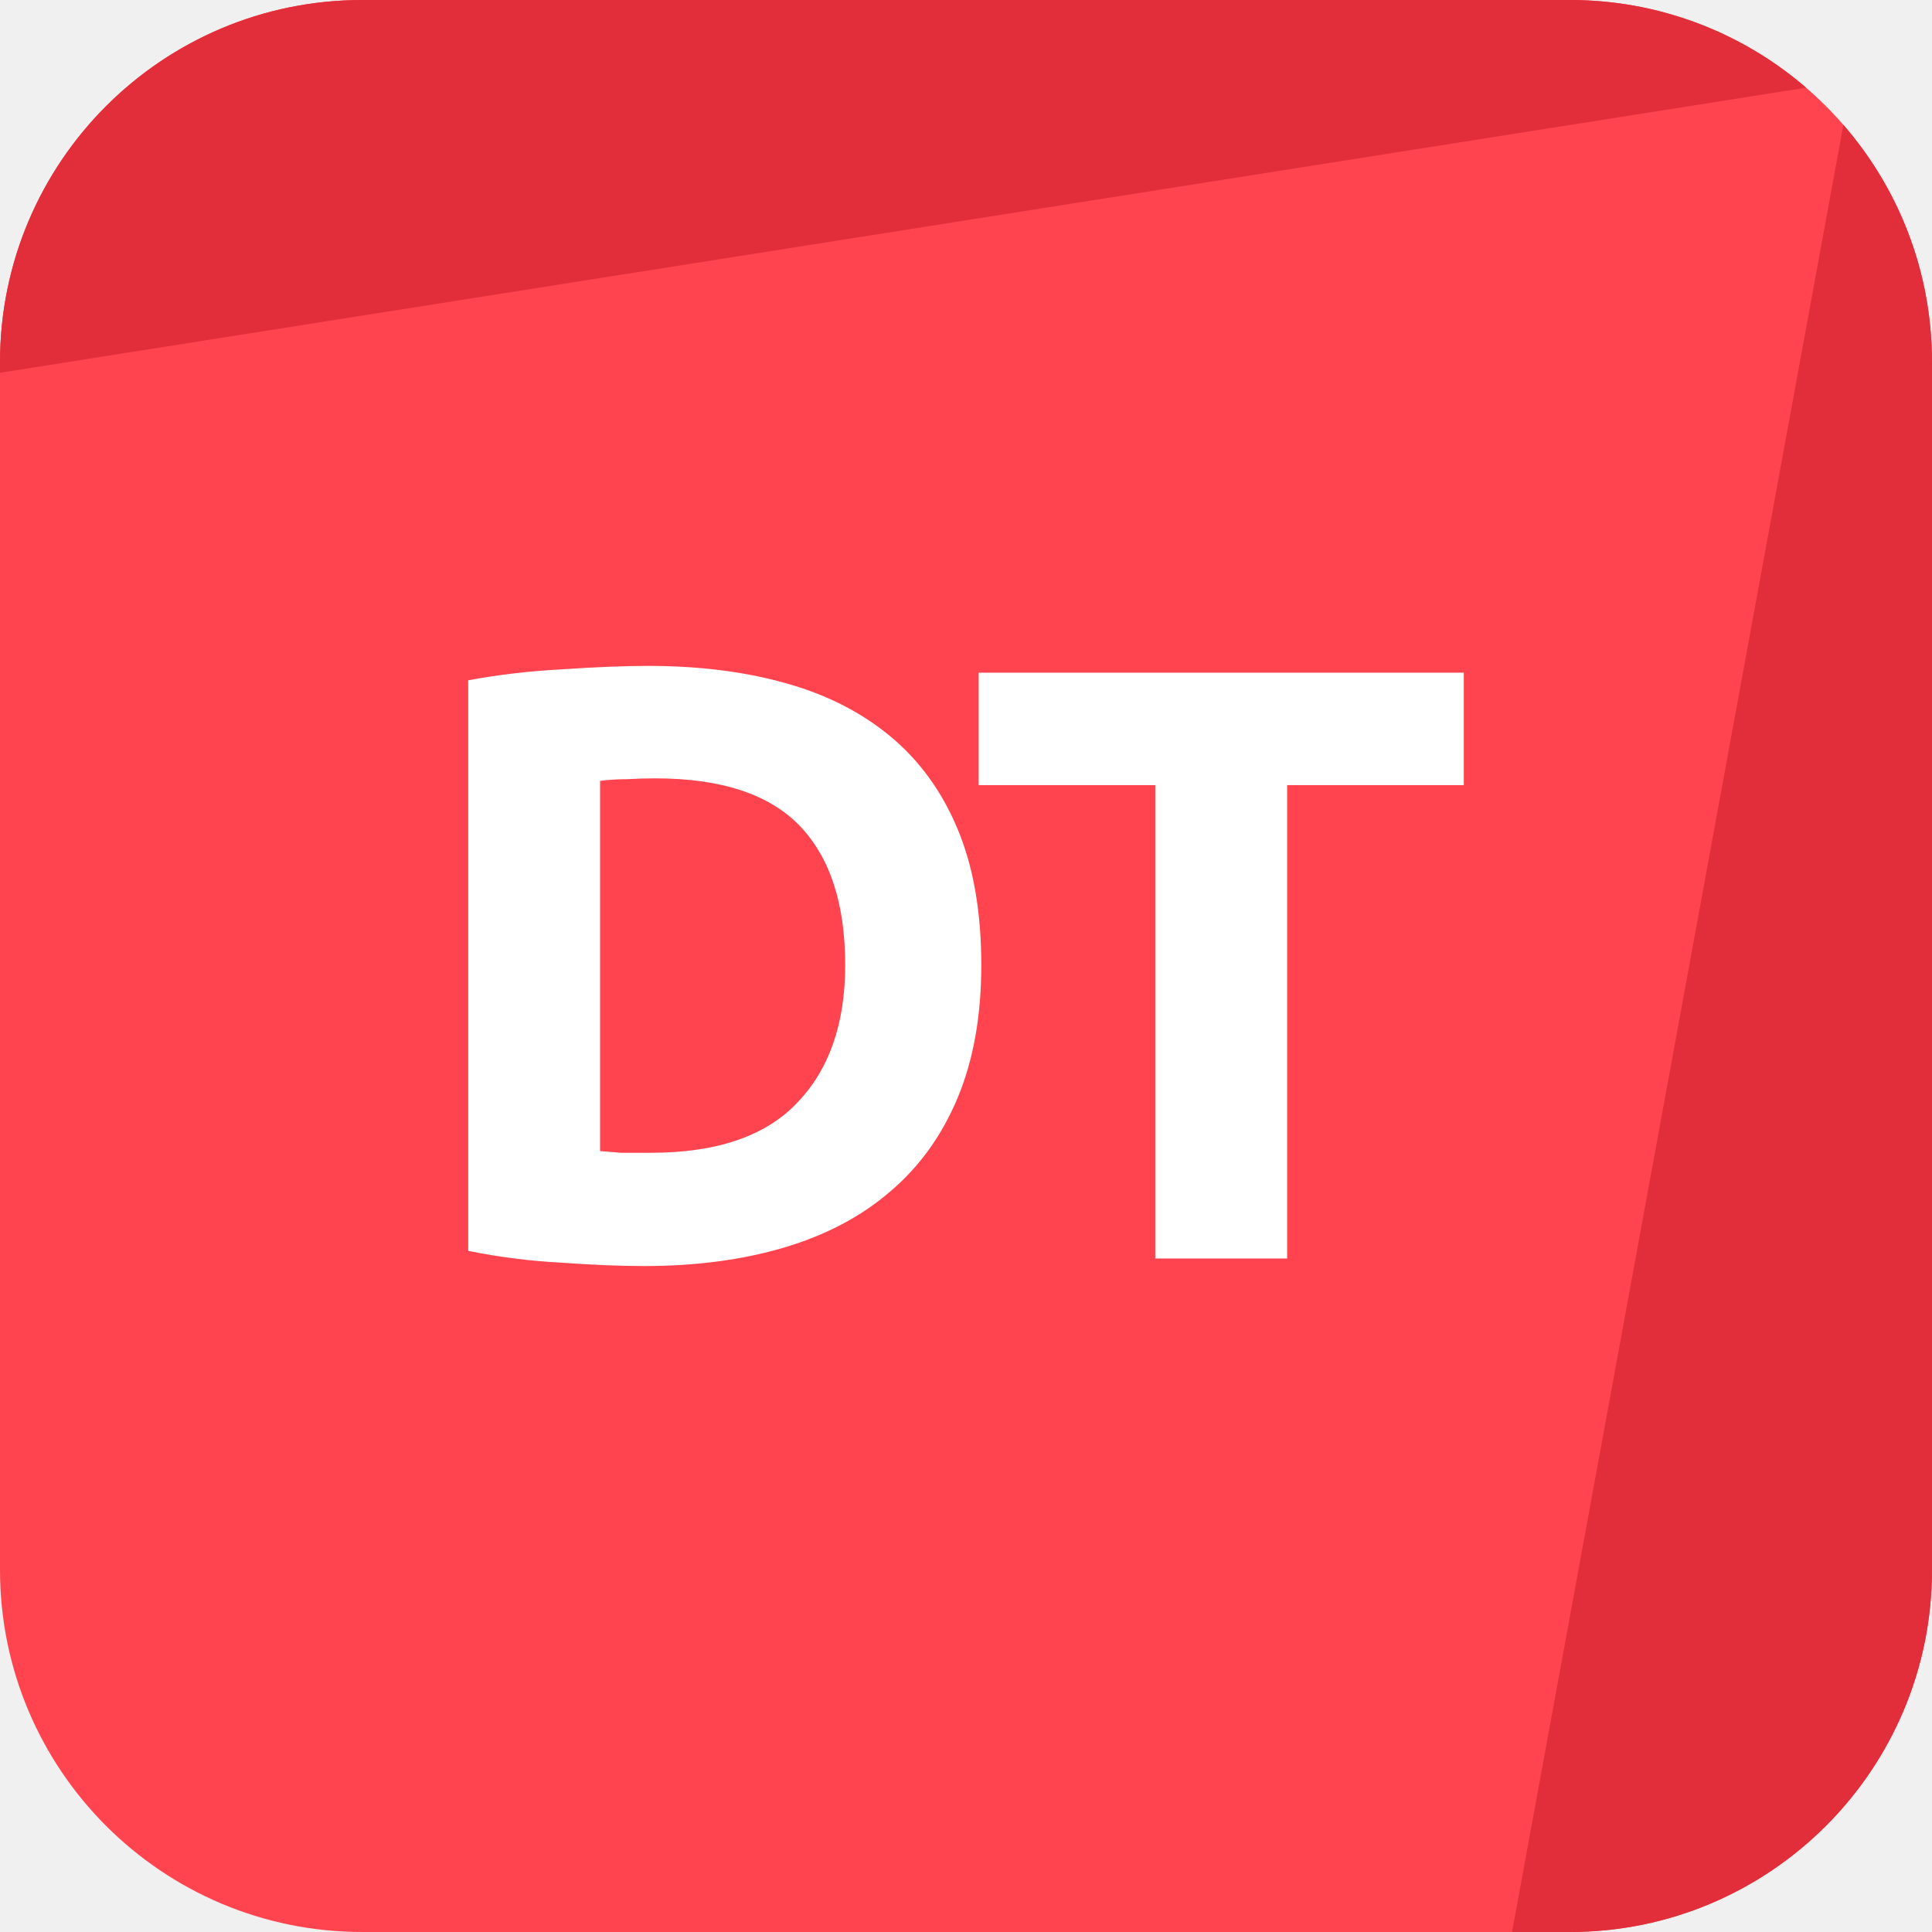
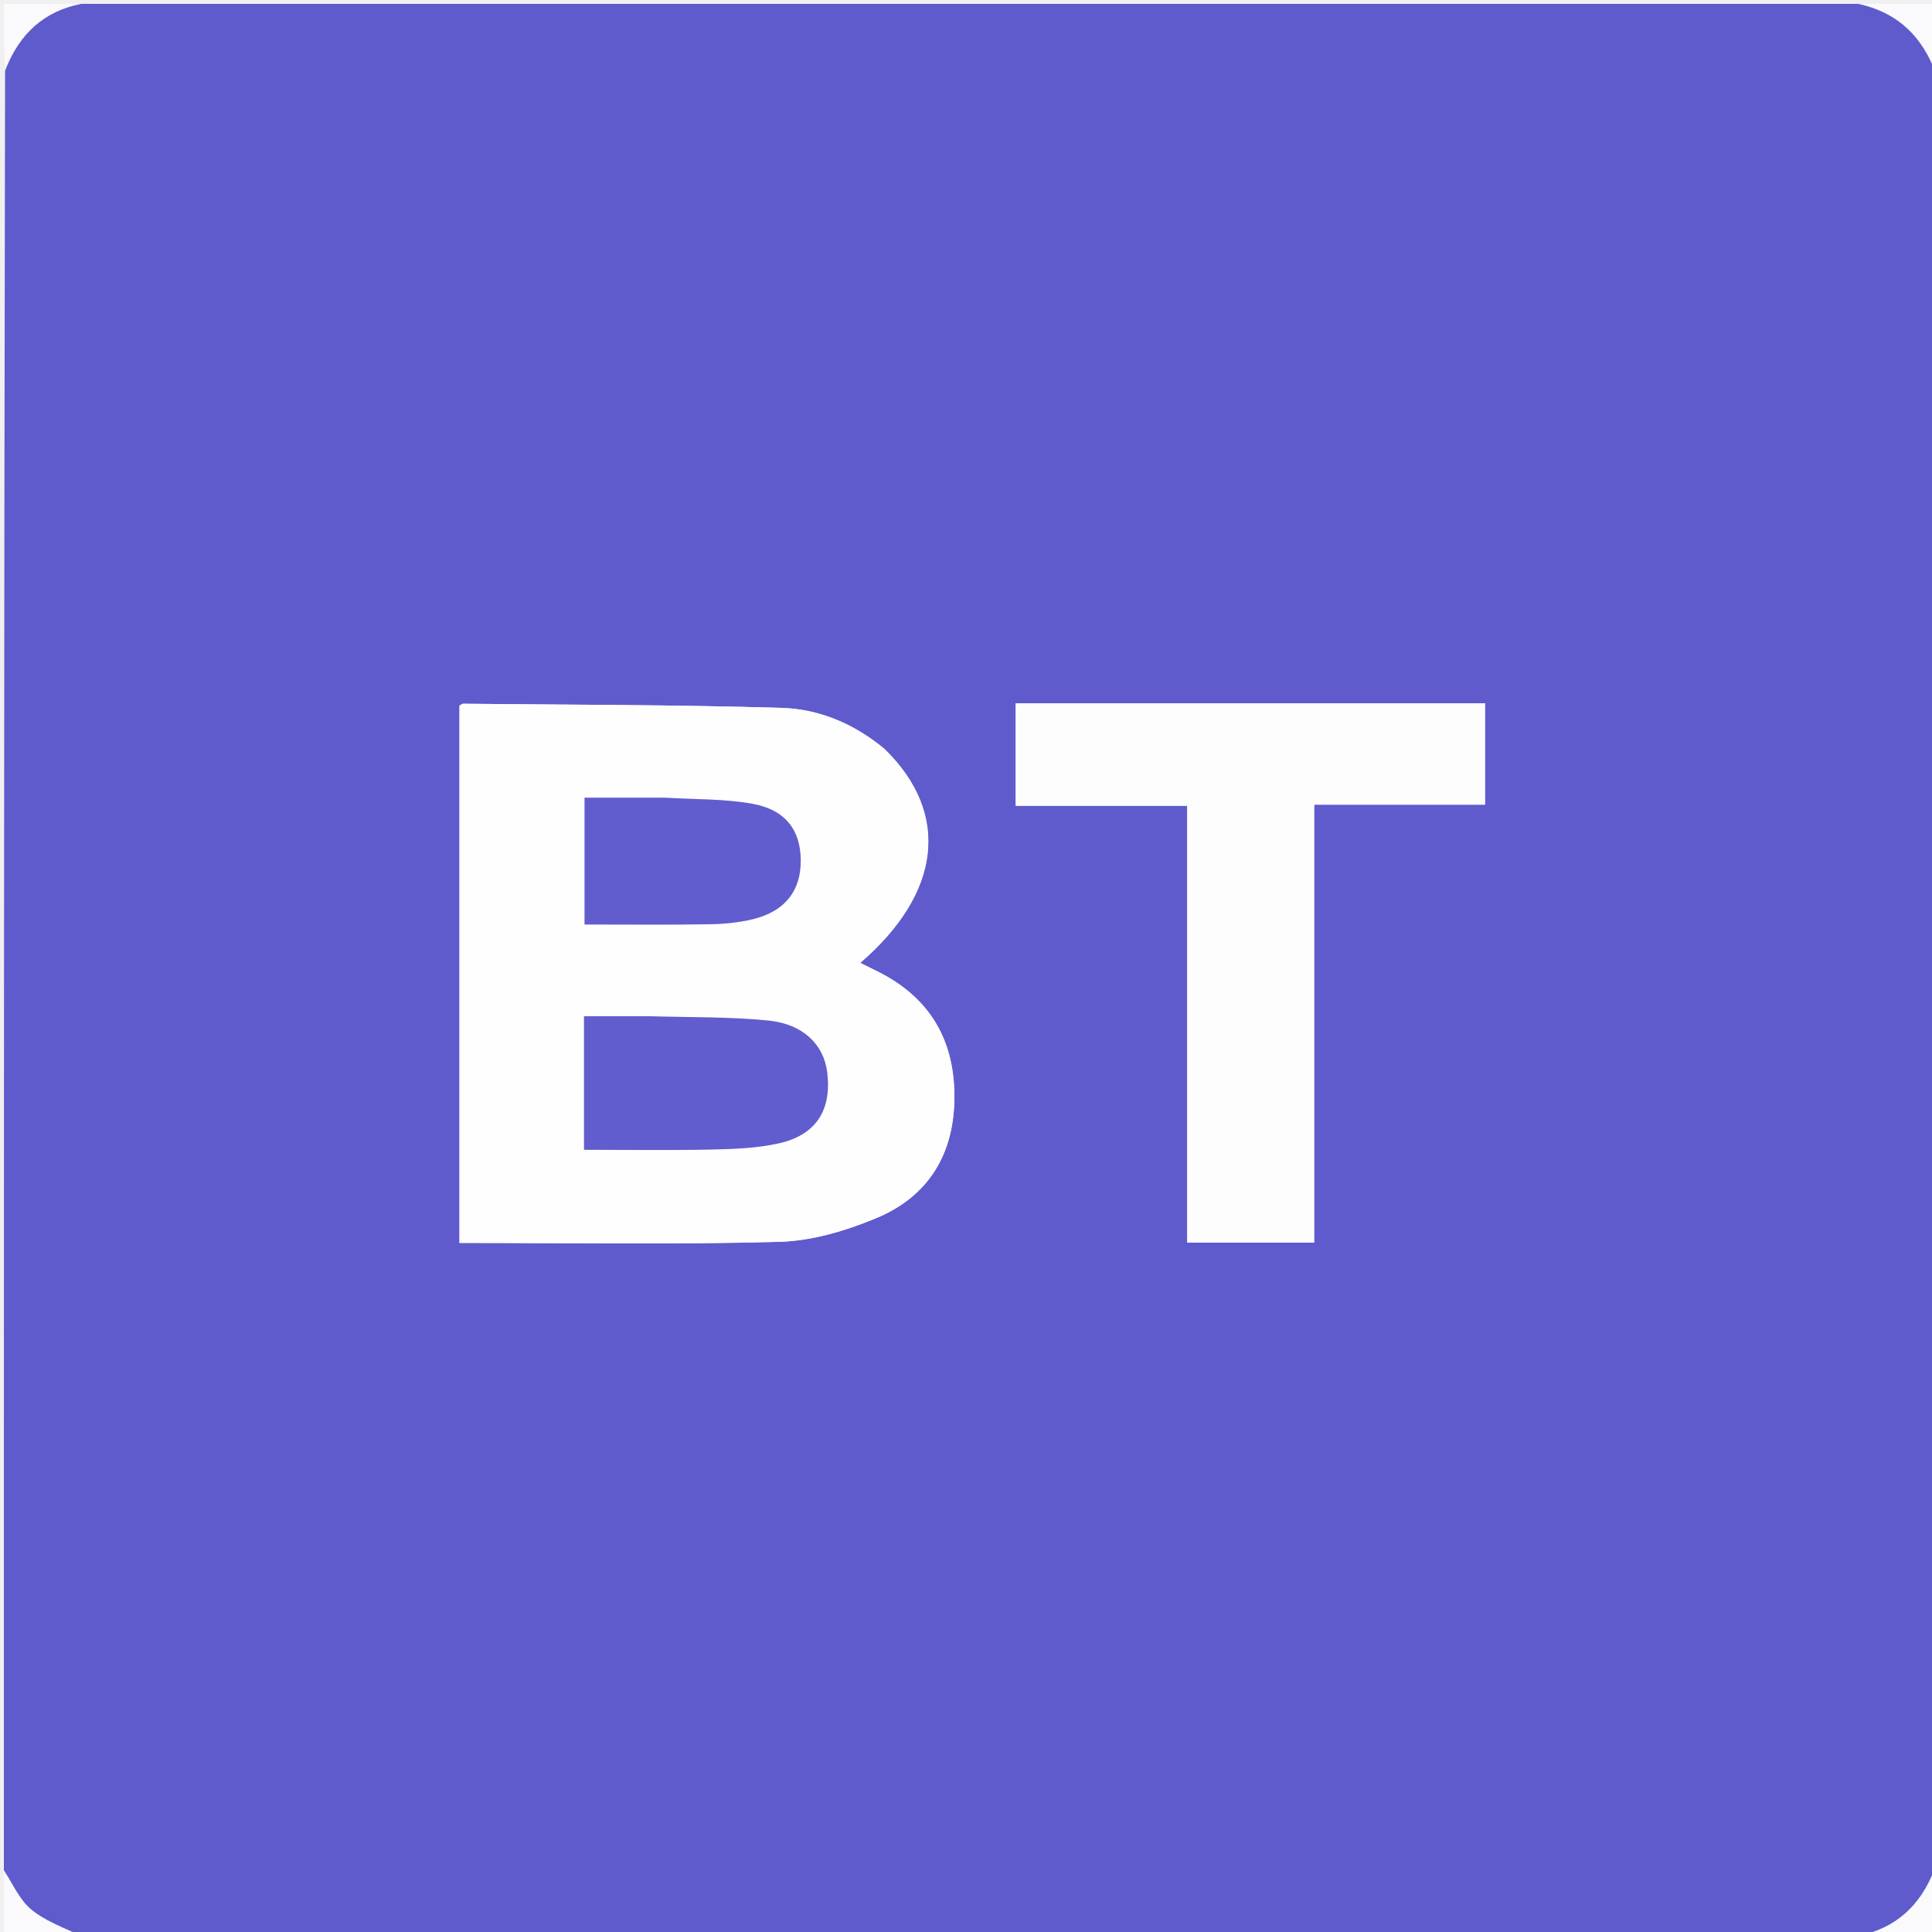
- <svg xmlns="http://www.w3.org/2000/svg" width="72" height="72" fill="none">
-   <path fill="#FF444F" d="M0 13.5C0 6.044 6.044 0 13.5 0h45C65.956 0 72 6.044 72 13.5v45C72 65.956 65.956 72 58.5 72h-45C6.044 72 0 65.956 0 58.5v-45Z" />
-   <path fill="#E12E3A" d="M13.5 0C6.044 0 0 6.044 0 13.5v.392L67.308 3.268A13.447 13.447 0 0 0 58.5 0h-45ZM68.697 4.652 56.35 72h2.15C65.956 72 72 65.956 72 58.5v-45c0-3.384-1.246-6.478-3.303-8.848Z" />
-   <path fill="#fff" d="M22.363 42.898c.231.021.494.042.788.063h1.102c2.457 0 4.274-.62 5.45-1.858 1.197-1.24 1.795-2.95 1.795-5.135 0-2.289-.567-4.021-1.7-5.197-1.135-1.176-2.93-1.764-5.387-1.764-.336 0-.683.01-1.04.031-.357 0-.693.021-1.008.063v13.797Zm14.207-6.93c0 1.89-.294 3.539-.882 4.946-.588 1.407-1.428 2.572-2.52 3.496-1.071.924-2.384 1.617-3.938 2.08-1.554.461-3.297.692-5.229.692-.882 0-1.91-.042-3.087-.126a23.682 23.682 0 0 1-3.465-.44V25.352c1.134-.21 2.31-.347 3.528-.41 1.24-.084 2.3-.126 3.182-.126 1.869 0 3.56.21 5.071.63 1.533.42 2.846 1.082 3.938 1.985s1.932 2.058 2.52 3.465c.588 1.407.882 3.097.882 5.071ZM54.552 25.07v4.189h-6.584v17.64h-4.914v-17.64h-6.583v-4.19h18.081Z" />
+ <svg xmlns="http://www.w3.org/2000/svg" version="1.1" id="Layer_1" x="0px" y="0px" width="100%" viewBox="0 0 500 500" enable-background="new 0 0 500 500" xml:space="preserve">
+   <path fill="#5F5BCD" opacity="1" stroke="none" d=" M1,484   C1,328.976 1,173.952 1.314,18.319   C5.043,8.613 11.407,2.935 21,1   C174.024,1 327.048,1 480.904,1   C491.583,3.335 497.567,9.803 501,19   C501,173.691 501,328.382 500.68,483.67   C496.953,493.37 490.537,498.991 481,501   C327.976,501 174.952,501 21.096,501   C16.086,498.737 11.417,497.051 7.884,494.034   C4.905,491.492 3.244,487.404 1,484  M228.763,193.72   C221.081,187.311 211.998,183.493 202.268,183.202   C174.82,182.382 147.346,182.414 119.882,182.131   C119.603,182.128 119.321,182.404 118.917,182.615   C118.917,228.938 118.917,275.315 118.917,321.663   C146.754,321.663 174.235,322.134 201.683,321.381   C210.092,321.15 218.819,318.549 226.679,315.293   C240.489,309.571 247.143,298.351 246.99,283.3   C246.839,268.349 240.007,257.622 226.533,251.128   C225.276,250.522 224.031,249.89 222.626,249.194   C243.633,231.106 246.012,210.566 228.763,193.72  M275.515,181.995   C271.373,181.995 267.231,181.995 262.866,181.995   C262.866,190.941 262.866,199.483 262.866,208.532   C277.694,208.532 292.123,208.532 307.246,208.532   C307.246,246.579 307.246,284.123 307.246,321.574   C318.506,321.574 329.057,321.574 340.105,321.574   C340.105,283.724 340.105,246.303 340.105,208.246   C355.181,208.246 369.758,208.246 384.318,208.246   C384.318,199.175 384.318,190.75 384.318,181.995   C348.14,181.995 312.325,181.995 275.515,181.995  z" />
+   <path fill="#FAFAFD" opacity="1" stroke="none" d=" M481.469,501   C490.537,498.991 496.953,493.37 500.68,484.134   C501,489.599 501,495.197 501,501   C494.647,501 488.293,501 481.469,501  z" />
+   <path fill="#FAFAFD" opacity="1" stroke="none" d=" M501,18.53   C497.567,9.803 491.583,3.335 481.368,1   C487.589,1 494.177,1 501,1   C501,6.685 501,12.373 501,18.53  z" />
+   <path fill="#FAFAFD" opacity="1" stroke="none" d=" M20.531,1   C11.407,2.935 5.043,8.613 1.314,17.855   C1,12.401 1,6.803 1,1   C7.353,1 13.707,1 20.531,1  z" />
+   <path fill="#FAFAFD" opacity="1" stroke="none" d=" M1,484.47   C3.244,487.404 4.905,491.492 7.884,494.034   C11.417,497.051 16.086,498.737 20.632,501   C14.414,501 7.828,501 1,501   C1,495.649 1,490.295 1,484.47  z" />
+   <path fill="#FEFEFF" opacity="1" stroke="none" d=" M229.045,193.939   C246.012,210.566 243.633,231.106 222.626,249.194   C224.031,249.89 225.276,250.522 226.533,251.128   C240.007,257.622 246.839,268.349 246.99,283.3   C247.143,298.351 240.489,309.571 226.679,315.293   C218.819,318.549 210.092,321.15 201.683,321.381   C174.235,322.134 146.754,321.663 118.917,321.663   C118.917,275.315 118.917,228.938 118.917,182.615   C119.321,182.404 119.603,182.128 119.882,182.131   C147.346,182.414 174.82,182.382 202.268,183.202   C211.998,183.493 221.081,187.311 229.045,193.939  M167.502,262.997   C162.076,262.997 156.649,262.997 151.138,262.997   C151.138,274.776 151.138,285.862 151.138,297.565   C162.315,297.565 173.26,297.732 184.196,297.498   C189.984,297.374 195.89,297.154 201.508,295.912   C211.212,293.766 215.287,287.279 214.081,277.502   C213.203,270.391 207.902,265.024 198.867,264.117   C188.809,263.108 178.629,263.318 167.502,262.997  M171.495,206.434   C164.738,206.434 157.981,206.434 151.28,206.434   C151.28,217.81 151.28,228.376 151.28,239.26   C162.307,239.26 172.95,239.373 183.588,239.199   C187.386,239.138 191.269,238.776 194.943,237.865   C203.232,235.808 207.313,230.462 207.234,222.555   C207.157,214.868 203.299,209.582 194.817,208.037   C187.52,206.708 179.944,206.909 171.495,206.434  z" />
+   <path fill="#FDFDFE" opacity="1" stroke="none" d=" M276.013,181.995   C312.325,181.995 348.14,181.995 384.318,181.995   C384.318,190.75 384.318,199.175 384.318,208.246   C369.758,208.246 355.181,208.246 340.105,208.246   C340.105,246.303 340.105,283.724 340.105,321.574   C329.057,321.574 318.506,321.574 307.246,321.574   C307.246,284.123 307.246,246.579 307.246,208.532   C292.123,208.532 277.694,208.532 262.866,208.532   C262.866,199.483 262.866,190.941 262.866,181.995   C267.231,181.995 271.373,181.995 276.013,181.995  z" />
+   <path fill="#615DCE" opacity="1" stroke="none" d=" M168.002,262.997   C178.629,263.318 188.809,263.108 198.867,264.117   C207.902,265.024 213.203,270.391 214.081,277.502   C215.287,287.279 211.212,293.766 201.508,295.912   C195.89,297.154 189.984,297.374 184.196,297.498   C173.26,297.732 162.315,297.565 151.138,297.565   C151.138,285.862 151.138,274.776 151.138,262.997   C156.649,262.997 162.076,262.997 168.002,262.997  z" />
+   <path fill="#615DCE" opacity="1" stroke="none" d=" M171.993,206.434   C179.944,206.909 187.52,206.708 194.817,208.037   C203.299,209.582 207.157,214.868 207.234,222.555   C207.313,230.462 203.232,235.808 194.943,237.865   C191.269,238.776 187.386,239.138 183.588,239.199   C172.95,239.373 162.307,239.26 151.28,239.26   C151.28,228.376 151.28,217.81 151.28,206.434   C157.981,206.434 164.738,206.434 171.993,206.434  z" />
</svg>
